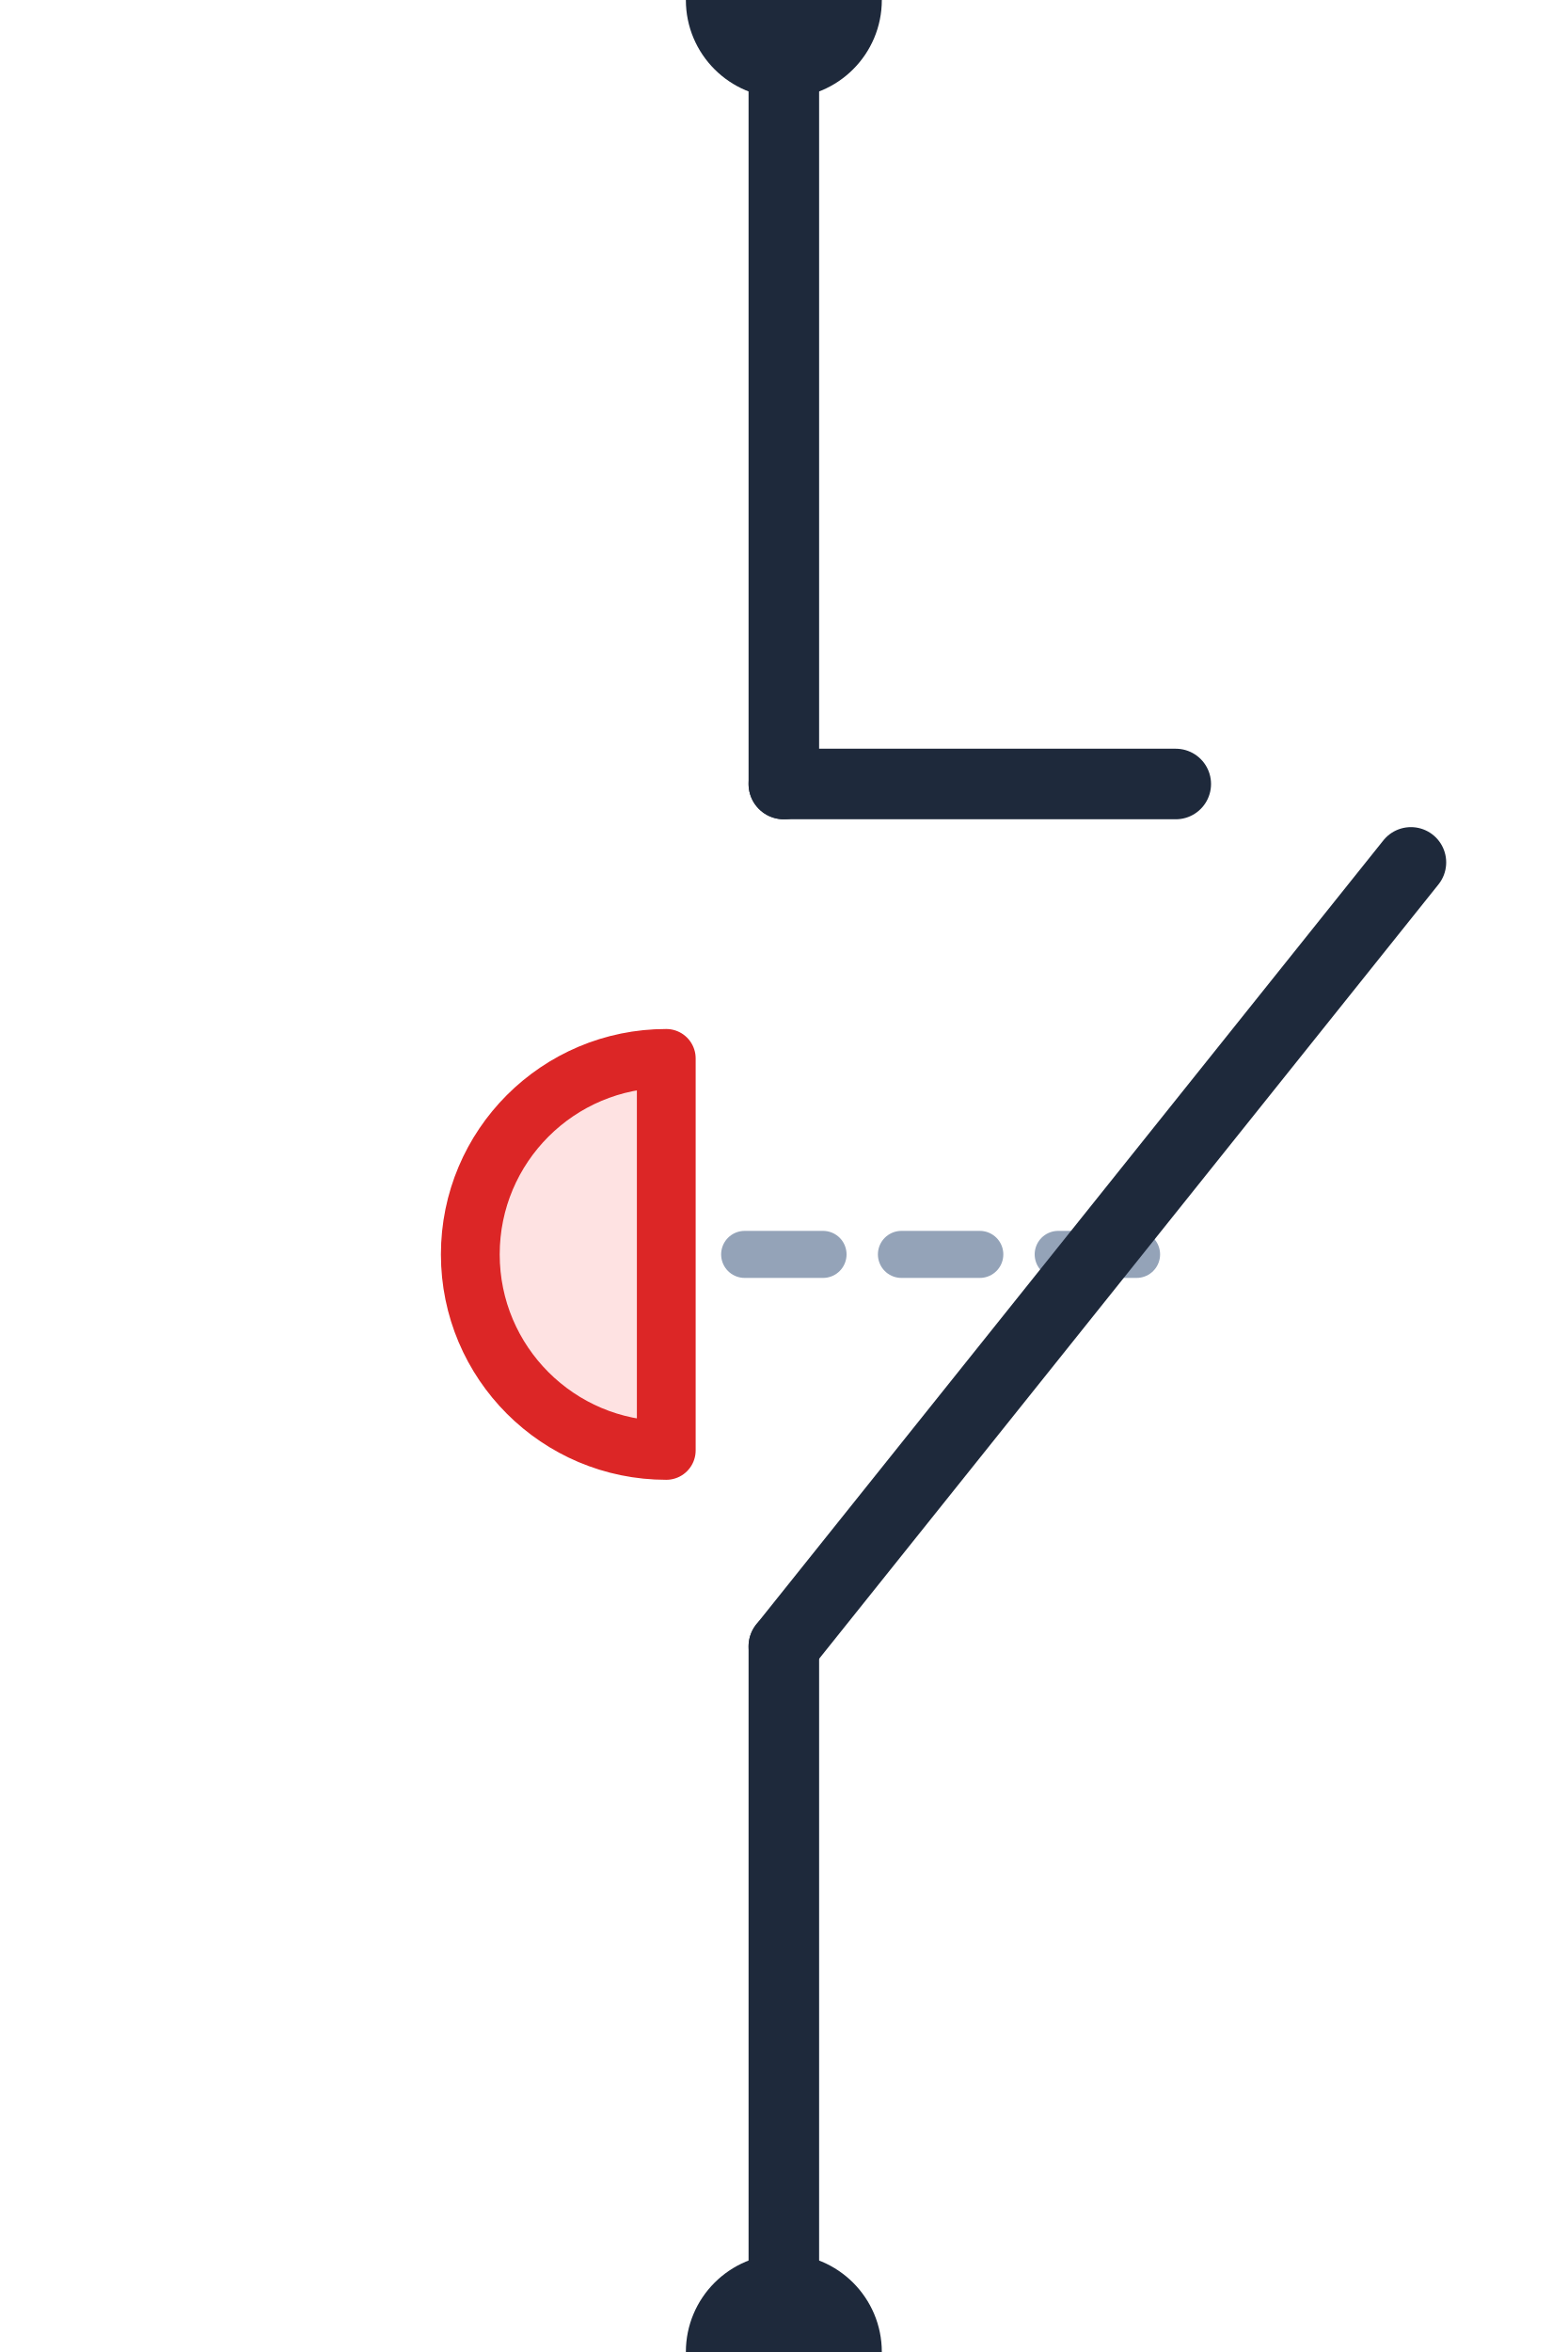
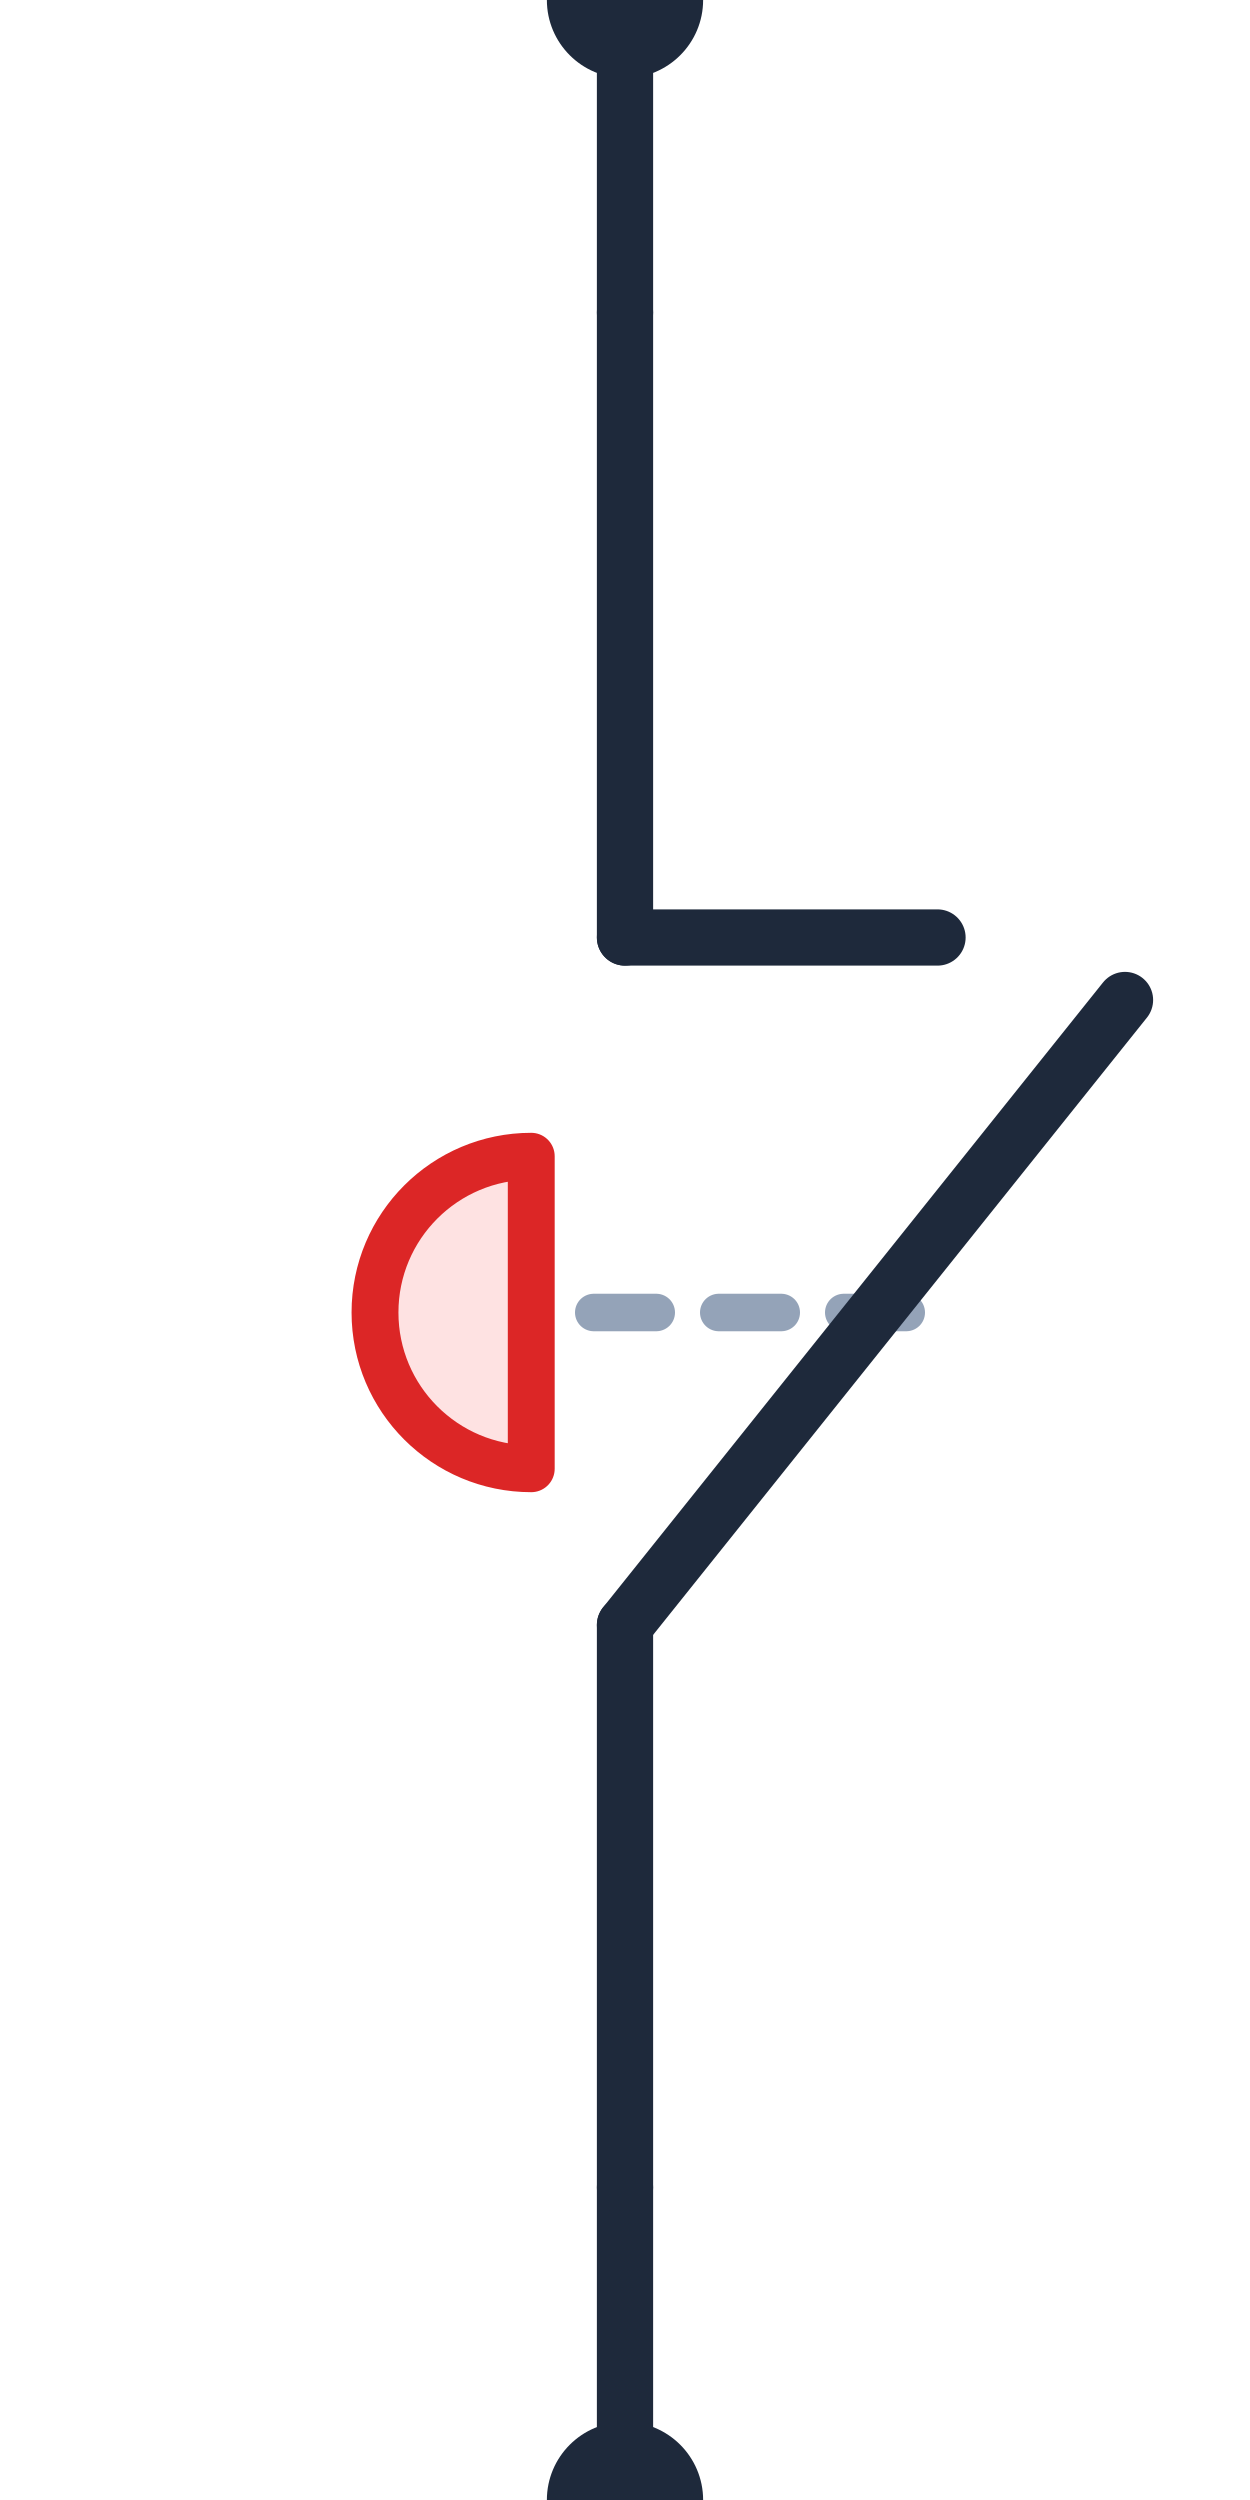
- <svg xmlns="http://www.w3.org/2000/svg" viewBox="0 0 40 60" width="40" height="60">
+ <svg xmlns="http://www.w3.org/2000/svg" viewBox="0 0 40 80" width="40" height="80">
  <circle id="terminal_11" cx="20" cy="0" r="2.5" fill="#1e293b" />
-   <circle id="terminal_12" cx="20" cy="60" r="2.5" fill="#1e293b" />
-   <line x1="29" y1="32" x2="17" y2="32" stroke="#94a3b8" stroke-width="1.2" stroke-dasharray="2 2" stroke-linecap="round" />
-   <g stroke="#1e293b" stroke-width="1.8" stroke-linecap="round" stroke-linejoin="round" fill="none">
-     <line x1="20" y1="0" x2="20" y2="20" />
-     <line x1="20" y1="20" x2="30" y2="20" />
-     <line x1="20" y1="42" x2="20" y2="60" />
-     <line x1="20" y1="42" x2="36" y2="22" />
-     <path d="M17,27 A5,5 0 0,0 17,37 Z" stroke="#dc2626" stroke-width="1.5" fill="#fee2e2" />
+   <circle id="terminal_12" cx="20" cy="80" r="2.5" fill="#1e293b" />
+   <line x1="20" y1="0" x2="20" y2="10" stroke="#1e293b" stroke-width="1.8" stroke-linecap="round" />
+   <line x1="20" y1="70" x2="20" y2="80" stroke="#1e293b" stroke-width="1.8" stroke-linecap="round" />
+   <g transform="translate(0, 10)">
+     <line x1="29" y1="32" x2="17" y2="32" stroke="#94a3b8" stroke-width="1.2" stroke-dasharray="2 2" stroke-linecap="round" />
+     <g stroke="#1e293b" stroke-width="1.8" stroke-linecap="round" stroke-linejoin="round" fill="none">
+       <line x1="20" y1="0" x2="20" y2="20" />
+       <line x1="20" y1="20" x2="30" y2="20" />
+       <line x1="20" y1="42" x2="20" y2="60" />
+       <line x1="20" y1="42" x2="36" y2="22" />
+       <path d="M17,27 A5,5 0 0,0 17,37 Z" stroke="#dc2626" stroke-width="1.5" fill="#fee2e2" />
+     </g>
  </g>
</svg>
